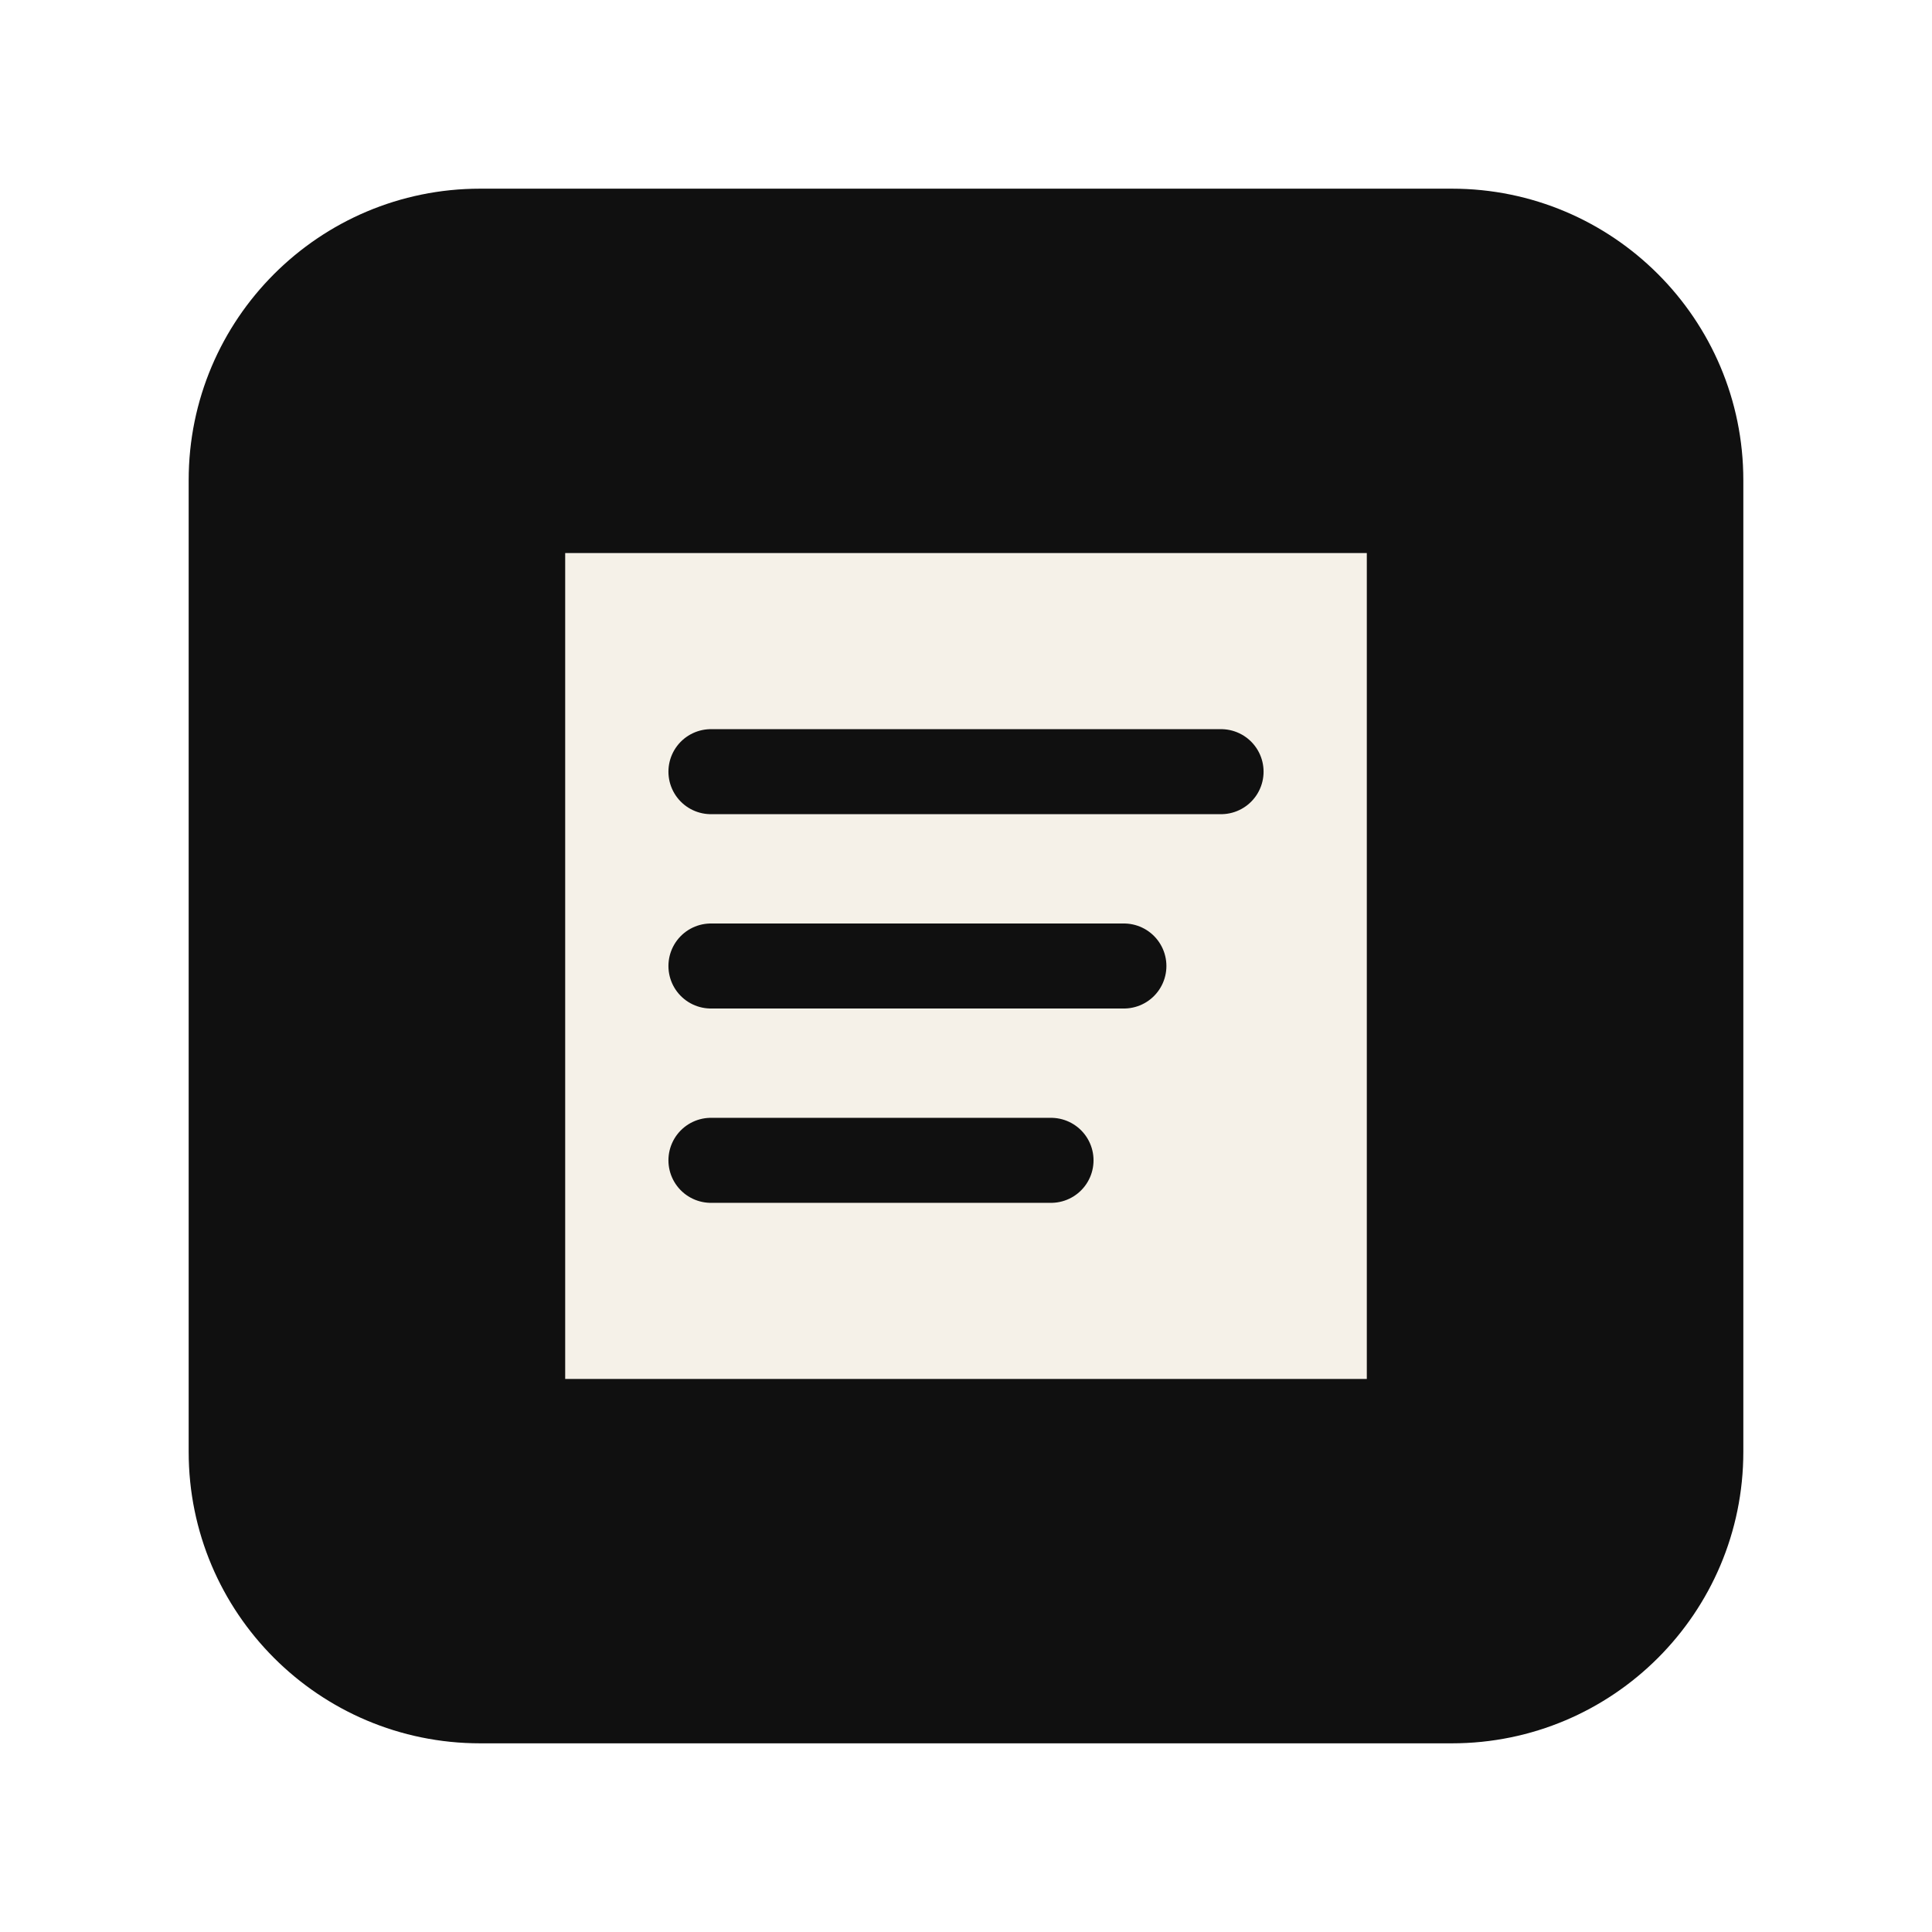
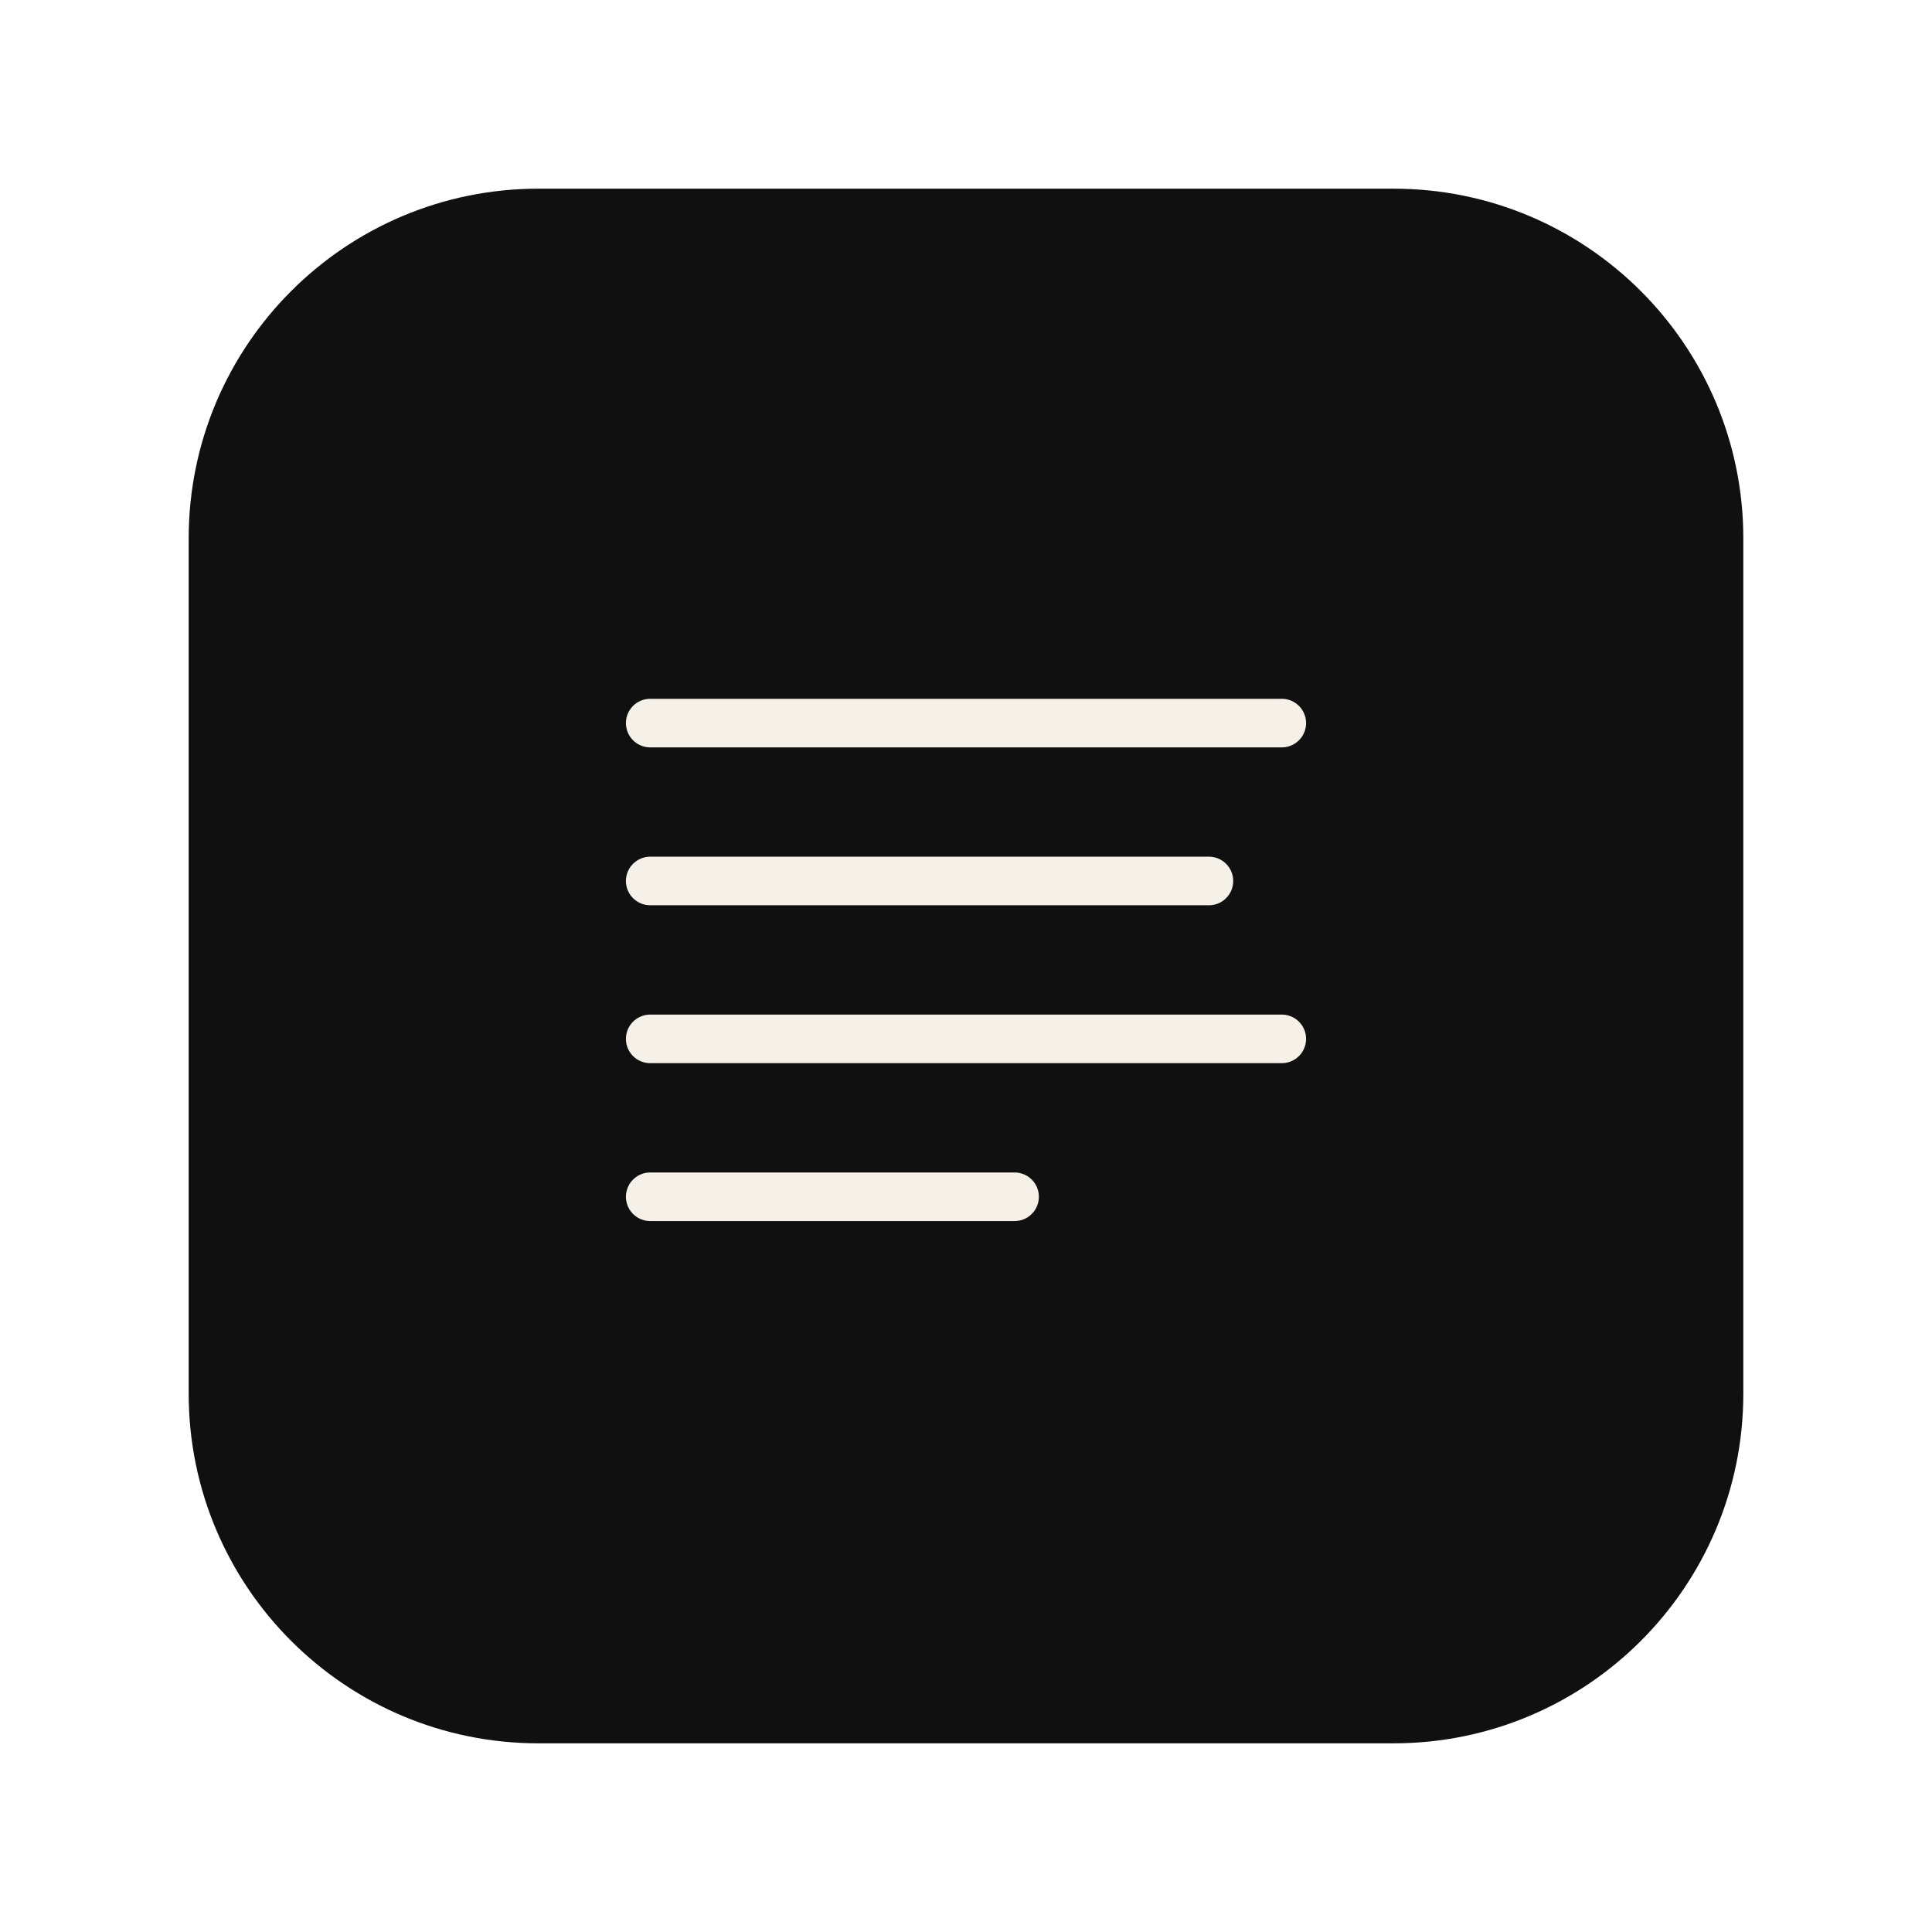
<svg xmlns="http://www.w3.org/2000/svg" width="1024" height="1024" viewBox="0 0 128 128">
  <g transform="translate(12.5 12.5) scale(0.8046875)">
-     <rect width="128" height="128" rx="24" fill="#101010" />
-     <path d="M31 30h66v68H31z" fill="#f5f1e8" />
-     <path d="M43 48h42M43 64h34M43 80h28" fill="none" stroke="#101010" stroke-width="7" stroke-linecap="round" />
+     <rect width="128" height="128" rx="28.8" fill="#101010" />
+     <path d="M38 44h52M38 57h46M38 70h52M38 83h30" fill="none" stroke="#f5f1e8" stroke-width="4" stroke-linecap="round" />
  </g>
</svg>
